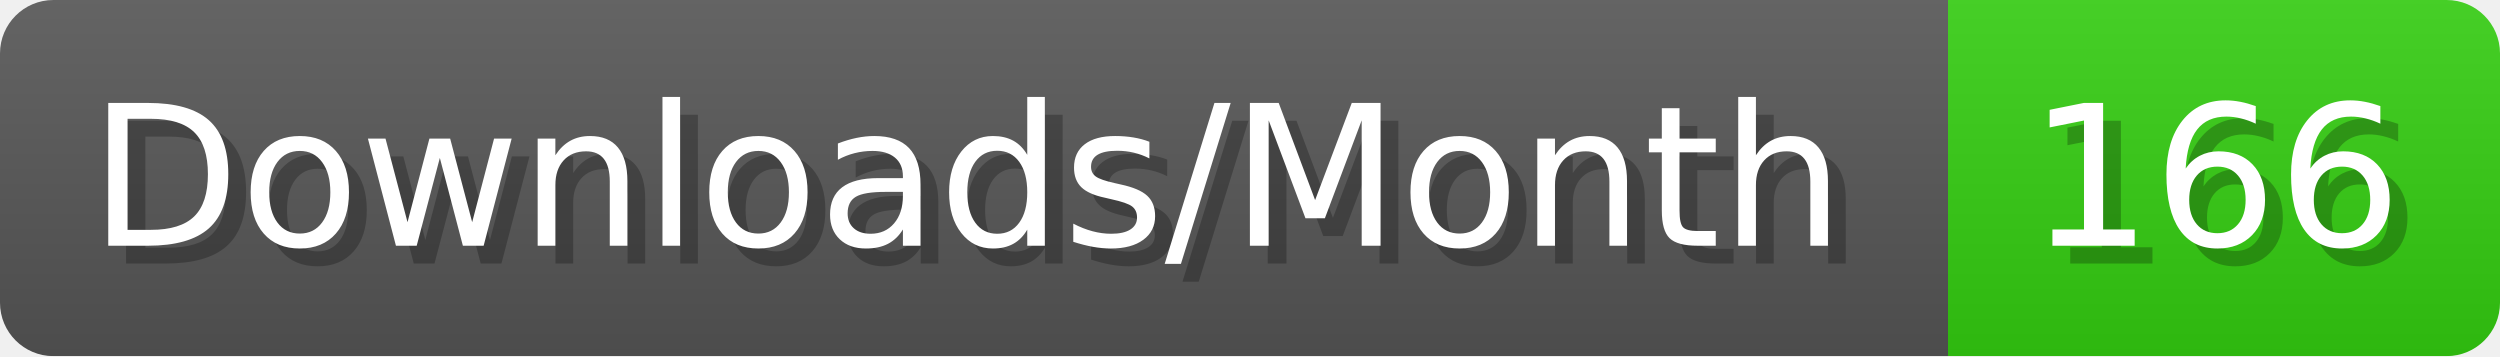
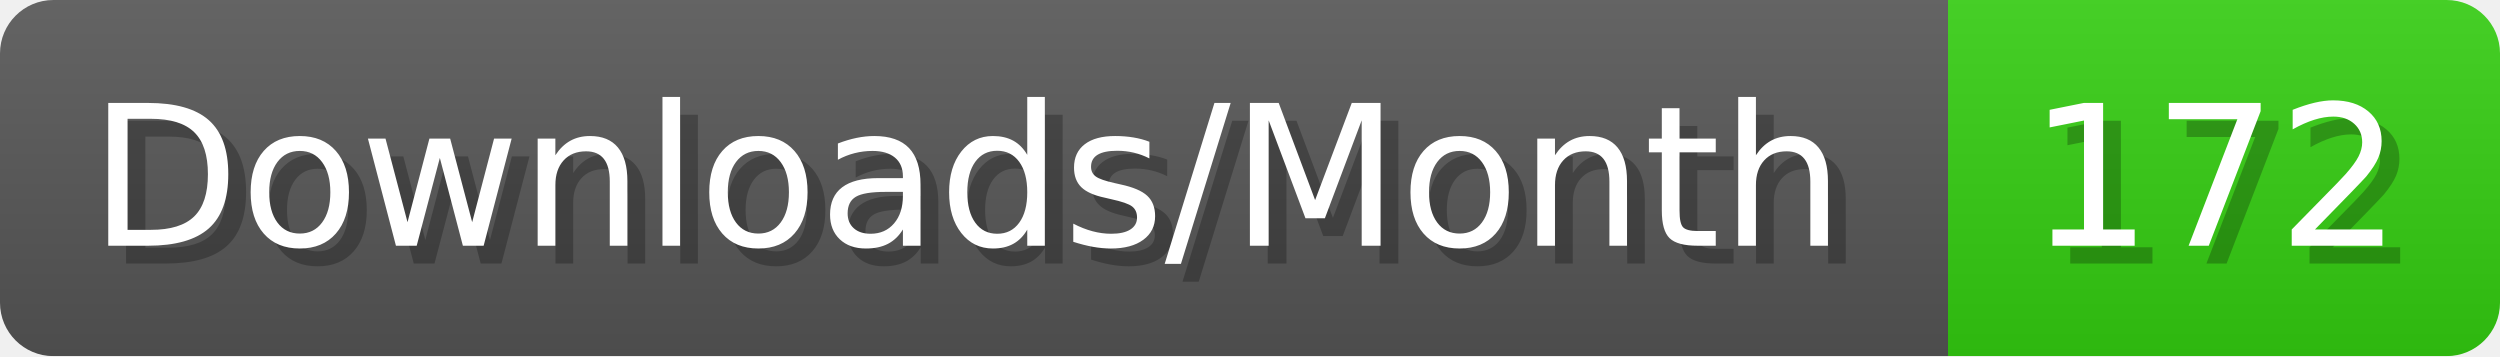
- <svg xmlns="http://www.w3.org/2000/svg" width="140.4" height="20" viewBox="0 0 1404 200" role="img" aria-label="Downloads/Month: 166">
+ <svg xmlns="http://www.w3.org/2000/svg" width="140.4" height="20" viewBox="0 0 1404 200" role="img" aria-label="Downloads/Month: 172">
  <linearGradient id="YlXUI" x2="0" y2="100%">
    <stop offset="0" stop-opacity=".1" stop-color="#EEE" />
    <stop offset="1" stop-opacity=".1" />
  </linearGradient>
  <mask id="JHhop">
    <rect width="1404" height="200" rx="30" fill="#FFF" />
  </mask>
  <g mask="url(#JHhop)">
    <rect width="1094" height="200" fill="#555" />
    <rect width="310" height="200" fill="#3C1" x="1094" />
    <rect width="1404" height="200" fill="url(#YlXUI)" />
  </g>
  <g aria-hidden="true" fill="#fff" text-anchor="start" font-family="Verdana,DejaVu Sans,sans-serif" font-size="110">
    <text x="60" y="148" textLength="994" fill="#000" opacity="0.25">Downloads/Month</text>
    <text x="50" y="138" textLength="994">Downloads/Month</text>
-     <text x="1149" y="148" textLength="210" fill="#000" opacity="0.25">166</text>
-     <text x="1139" y="138" textLength="210">166</text>
+     <text x="1149" y="148" textLength="210" fill="#000" opacity="0.25">172</text>
+     <text x="1139" y="138" textLength="210">172</text>
  </g>
</svg>
